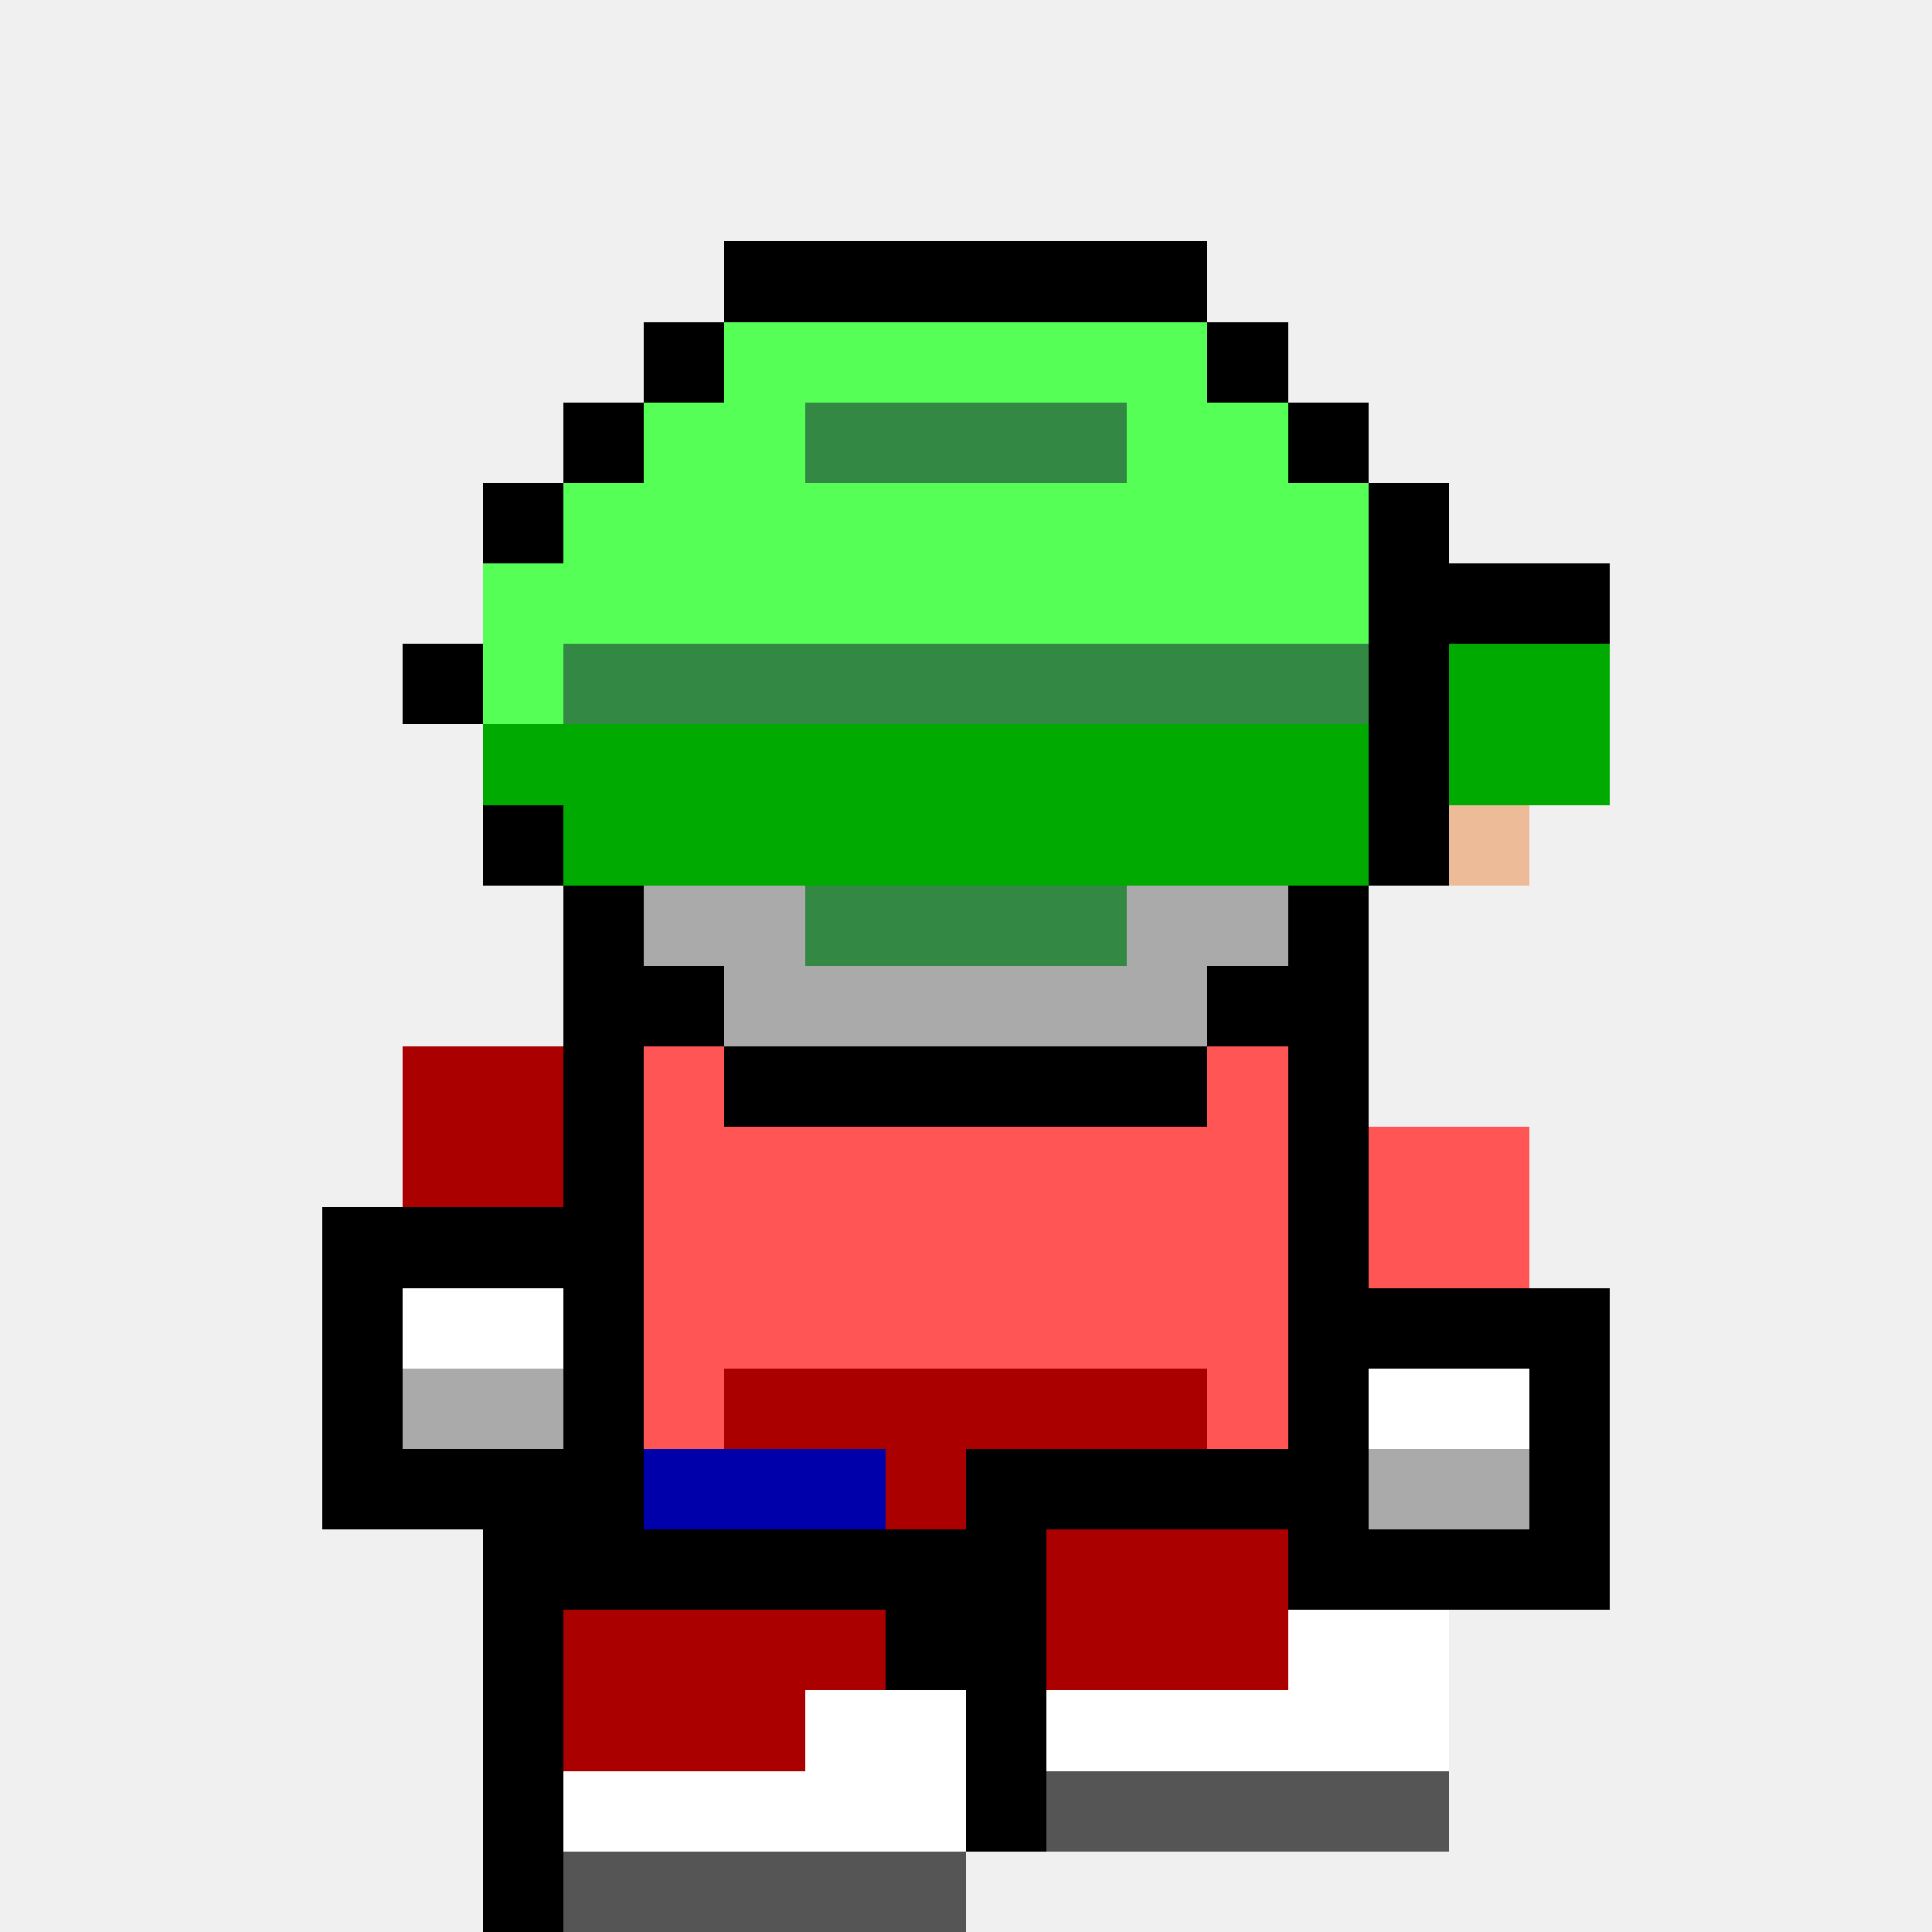
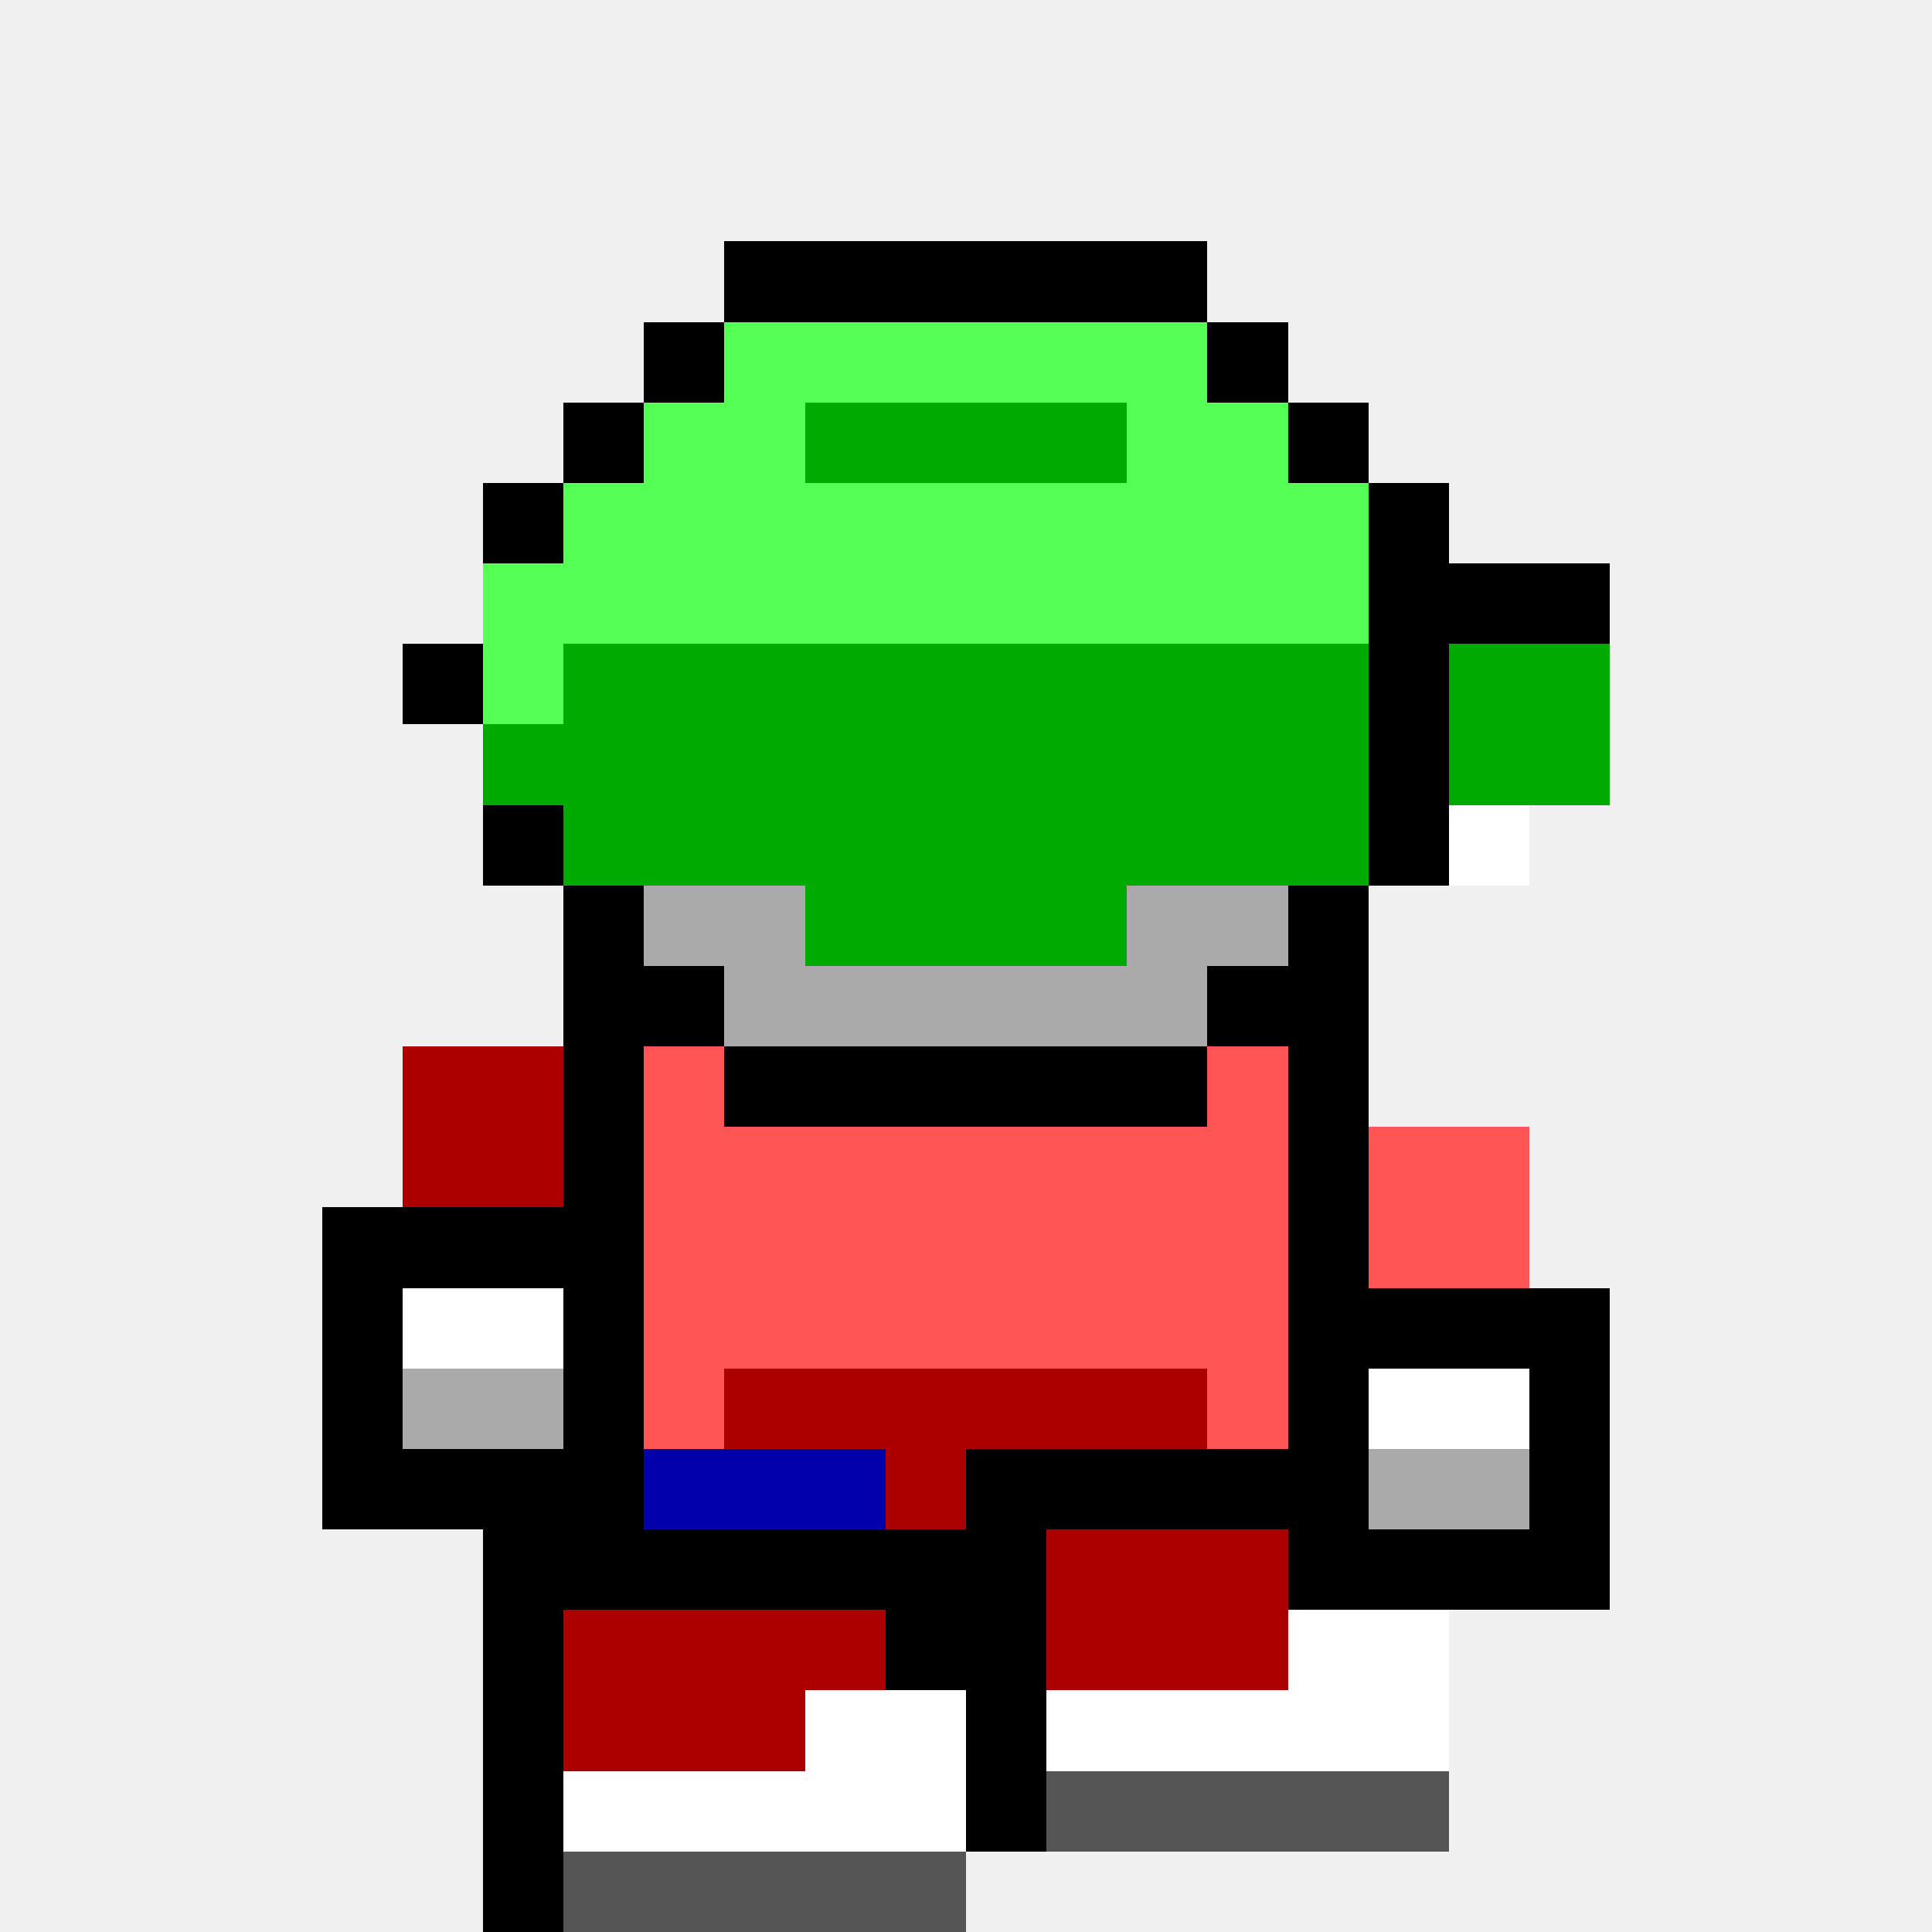
<svg xmlns="http://www.w3.org/2000/svg" width="24" height="24" viewBox="0 0 24 24" shape-rendering="crispEdges">
  <rect x="9" y="3" width="1" height="1" fill="#000000" />
  <rect x="10" y="3" width="1" height="1" fill="#000000" />
  <rect x="11" y="3" width="1" height="1" fill="#000000" />
  <rect x="12" y="3" width="1" height="1" fill="#000000" />
  <rect x="13" y="3" width="1" height="1" fill="#000000" />
  <rect x="14" y="3" width="1" height="1" fill="#000000" />
  <rect x="8" y="4" width="1" height="1" fill="#000000" />
  <rect x="9" y="4" width="1" height="1" fill="#55ff55" />
  <rect x="10" y="4" width="1" height="1" fill="#55ff55" />
  <rect x="11" y="4" width="1" height="1" fill="#55ff55" />
  <rect x="12" y="4" width="1" height="1" fill="#55ff55" />
  <rect x="13" y="4" width="1" height="1" fill="#55ff55" />
  <rect x="14" y="4" width="1" height="1" fill="#55ff55" />
  <rect x="15" y="4" width="1" height="1" fill="#000000" />
  <rect x="7" y="5" width="1" height="1" fill="#000000" />
  <rect x="8" y="5" width="1" height="1" fill="#55ff55" />
  <rect x="9" y="5" width="1" height="1" fill="#55ff55" />
-   <rect x="10" y="5" width="1" height="1" fill="#338844" />
-   <rect x="11" y="5" width="1" height="1" fill="#338844" />
-   <rect x="12" y="5" width="1" height="1" fill="#338844" />
-   <rect x="13" y="5" width="1" height="1" fill="#338844" />
+   <rect x="10" y="5" width="1" height="1" fill="#00aa00" />
+   <rect x="11" y="5" width="1" height="1" fill="#00aa00" />
+   <rect x="12" y="5" width="1" height="1" fill="#00aa00" />
+   <rect x="13" y="5" width="1" height="1" fill="#00aa00" />
  <rect x="14" y="5" width="1" height="1" fill="#55ff55" />
  <rect x="15" y="5" width="1" height="1" fill="#55ff55" />
  <rect x="16" y="5" width="1" height="1" fill="#000000" />
  <rect x="6" y="6" width="1" height="1" fill="#000000" />
  <rect x="7" y="6" width="1" height="1" fill="#55ff55" />
  <rect x="8" y="6" width="1" height="1" fill="#55ff55" />
  <rect x="9" y="6" width="1" height="1" fill="#55ff55" />
  <rect x="10" y="6" width="1" height="1" fill="#55ff55" />
  <rect x="11" y="6" width="1" height="1" fill="#55ff55" />
  <rect x="12" y="6" width="1" height="1" fill="#55ff55" />
  <rect x="13" y="6" width="1" height="1" fill="#55ff55" />
  <rect x="14" y="6" width="1" height="1" fill="#55ff55" />
  <rect x="15" y="6" width="1" height="1" fill="#55ff55" />
  <rect x="16" y="6" width="1" height="1" fill="#55ff55" />
  <rect x="17" y="6" width="1" height="1" fill="#000000" />
  <rect x="6" y="7" width="1" height="1" fill="#55ff55" />
  <rect x="7" y="7" width="1" height="1" fill="#55ff55" />
  <rect x="8" y="7" width="1" height="1" fill="#55ff55" />
  <rect x="9" y="7" width="1" height="1" fill="#55ff55" />
  <rect x="10" y="7" width="1" height="1" fill="#55ff55" />
  <rect x="11" y="7" width="1" height="1" fill="#55ff55" />
  <rect x="12" y="7" width="1" height="1" fill="#55ff55" />
  <rect x="13" y="7" width="1" height="1" fill="#55ff55" />
  <rect x="14" y="7" width="1" height="1" fill="#55ff55" />
  <rect x="15" y="7" width="1" height="1" fill="#55ff55" />
  <rect x="16" y="7" width="1" height="1" fill="#55ff55" />
  <rect x="17" y="7" width="1" height="1" fill="#000000" />
  <rect x="18" y="7" width="1" height="1" fill="#000000" />
  <rect x="19" y="7" width="1" height="1" fill="#000000" />
  <rect x="5" y="8" width="1" height="1" fill="#000000" />
  <rect x="6" y="8" width="1" height="1" fill="#55ff55" />
-   <rect x="7" y="8" width="1" height="1" fill="#338844" />
-   <rect x="8" y="8" width="1" height="1" fill="#338844" />
-   <rect x="9" y="8" width="1" height="1" fill="#338844" />
-   <rect x="10" y="8" width="1" height="1" fill="#338844" />
-   <rect x="11" y="8" width="1" height="1" fill="#338844" />
-   <rect x="12" y="8" width="1" height="1" fill="#338844" />
-   <rect x="13" y="8" width="1" height="1" fill="#338844" />
-   <rect x="14" y="8" width="1" height="1" fill="#338844" />
-   <rect x="15" y="8" width="1" height="1" fill="#338844" />
-   <rect x="16" y="8" width="1" height="1" fill="#338844" />
+   <rect x="7" y="8" width="1" height="1" fill="#00aa00" />
+   <rect x="8" y="8" width="1" height="1" fill="#00aa00" />
+   <rect x="9" y="8" width="1" height="1" fill="#00aa00" />
+   <rect x="10" y="8" width="1" height="1" fill="#00aa00" />
+   <rect x="11" y="8" width="1" height="1" fill="#00aa00" />
+   <rect x="12" y="8" width="1" height="1" fill="#00aa00" />
+   <rect x="13" y="8" width="1" height="1" fill="#00aa00" />
+   <rect x="14" y="8" width="1" height="1" fill="#00aa00" />
+   <rect x="15" y="8" width="1" height="1" fill="#00aa00" />
+   <rect x="16" y="8" width="1" height="1" fill="#00aa00" />
  <rect x="17" y="8" width="1" height="1" fill="#000000" />
  <rect x="18" y="8" width="1" height="1" fill="#00aa00" />
  <rect x="19" y="8" width="1" height="1" fill="#00aa00" />
  <rect x="6" y="9" width="1" height="1" fill="#00aa00" />
  <rect x="7" y="9" width="1" height="1" fill="#00aa00" />
  <rect x="8" y="9" width="1" height="1" fill="#00aa00" />
  <rect x="9" y="9" width="1" height="1" fill="#00aa00" />
  <rect x="10" y="9" width="1" height="1" fill="#00aa00" />
  <rect x="11" y="9" width="1" height="1" fill="#00aa00" />
  <rect x="12" y="9" width="1" height="1" fill="#00aa00" />
  <rect x="13" y="9" width="1" height="1" fill="#00aa00" />
  <rect x="14" y="9" width="1" height="1" fill="#00aa00" />
  <rect x="15" y="9" width="1" height="1" fill="#00aa00" />
  <rect x="16" y="9" width="1" height="1" fill="#00aa00" />
  <rect x="17" y="9" width="1" height="1" fill="#000000" />
  <rect x="18" y="9" width="1" height="1" fill="#00aa00" />
  <rect x="19" y="9" width="1" height="1" fill="#00aa00" />
  <rect x="6" y="10" width="1" height="1" fill="#000000" />
  <rect x="7" y="10" width="1" height="1" fill="#00aa00" />
  <rect x="8" y="10" width="1" height="1" fill="#00aa00" />
  <rect x="9" y="10" width="1" height="1" fill="#00aa00" />
  <rect x="10" y="10" width="1" height="1" fill="#00aa00" />
  <rect x="11" y="10" width="1" height="1" fill="#00aa00" />
  <rect x="12" y="10" width="1" height="1" fill="#00aa00" />
  <rect x="13" y="10" width="1" height="1" fill="#00aa00" />
  <rect x="14" y="10" width="1" height="1" fill="#00aa00" />
  <rect x="15" y="10" width="1" height="1" fill="#00aa00" />
  <rect x="16" y="10" width="1" height="1" fill="#00aa00" />
  <rect x="17" y="10" width="1" height="1" fill="#000000" />
-   <rect x="18" y="10" width="1" height="1" fill="#eebb99" />
+   <rect x="18" y="10" width="1" height="1" fill="#ffffff" />
  <rect x="7" y="11" width="1" height="1" fill="#000000" />
  <rect x="8" y="11" width="1" height="1" fill="#aaaaaa" />
  <rect x="9" y="11" width="1" height="1" fill="#aaaaaa" />
-   <rect x="10" y="11" width="1" height="1" fill="#338844" />
-   <rect x="11" y="11" width="1" height="1" fill="#338844" />
-   <rect x="12" y="11" width="1" height="1" fill="#338844" />
-   <rect x="13" y="11" width="1" height="1" fill="#338844" />
+   <rect x="10" y="11" width="1" height="1" fill="#00aa00" />
+   <rect x="11" y="11" width="1" height="1" fill="#00aa00" />
+   <rect x="12" y="11" width="1" height="1" fill="#00aa00" />
+   <rect x="13" y="11" width="1" height="1" fill="#00aa00" />
  <rect x="14" y="11" width="1" height="1" fill="#aaaaaa" />
  <rect x="15" y="11" width="1" height="1" fill="#aaaaaa" />
  <rect x="16" y="11" width="1" height="1" fill="#000000" />
  <rect x="7" y="12" width="1" height="1" fill="#000000" />
  <rect x="8" y="12" width="1" height="1" fill="#000000" />
  <rect x="9" y="12" width="1" height="1" fill="#aaaaaa" />
  <rect x="10" y="12" width="1" height="1" fill="#aaaaaa" />
  <rect x="11" y="12" width="1" height="1" fill="#aaaaaa" />
  <rect x="12" y="12" width="1" height="1" fill="#aaaaaa" />
  <rect x="13" y="12" width="1" height="1" fill="#aaaaaa" />
  <rect x="14" y="12" width="1" height="1" fill="#aaaaaa" />
  <rect x="15" y="12" width="1" height="1" fill="#000000" />
  <rect x="16" y="12" width="1" height="1" fill="#000000" />
  <rect x="5" y="13" width="1" height="1" fill="#aa0000" />
  <rect x="6" y="13" width="1" height="1" fill="#aa0000" />
  <rect x="7" y="13" width="1" height="1" fill="#000000" />
  <rect x="8" y="13" width="1" height="1" fill="#ff5555" />
  <rect x="9" y="13" width="1" height="1" fill="#000000" />
  <rect x="10" y="13" width="1" height="1" fill="#000000" />
  <rect x="11" y="13" width="1" height="1" fill="#000000" />
  <rect x="12" y="13" width="1" height="1" fill="#000000" />
  <rect x="13" y="13" width="1" height="1" fill="#000000" />
  <rect x="14" y="13" width="1" height="1" fill="#000000" />
  <rect x="15" y="13" width="1" height="1" fill="#ff5555" />
  <rect x="16" y="13" width="1" height="1" fill="#000000" />
  <rect x="5" y="14" width="1" height="1" fill="#aa0000" />
  <rect x="6" y="14" width="1" height="1" fill="#aa0000" />
  <rect x="7" y="14" width="1" height="1" fill="#000000" />
  <rect x="8" y="14" width="1" height="1" fill="#ff5555" />
  <rect x="9" y="14" width="1" height="1" fill="#ff5555" />
  <rect x="10" y="14" width="1" height="1" fill="#ff5555" />
  <rect x="11" y="14" width="1" height="1" fill="#ff5555" />
  <rect x="12" y="14" width="1" height="1" fill="#ff5555" />
  <rect x="13" y="14" width="1" height="1" fill="#ff5555" />
  <rect x="14" y="14" width="1" height="1" fill="#ff5555" />
  <rect x="15" y="14" width="1" height="1" fill="#ff5555" />
  <rect x="16" y="14" width="1" height="1" fill="#000000" />
  <rect x="17" y="14" width="1" height="1" fill="#ff5555" />
  <rect x="18" y="14" width="1" height="1" fill="#ff5555" />
  <rect x="4" y="15" width="1" height="1" fill="#000000" />
  <rect x="5" y="15" width="1" height="1" fill="#000000" />
  <rect x="6" y="15" width="1" height="1" fill="#000000" />
  <rect x="7" y="15" width="1" height="1" fill="#000000" />
  <rect x="8" y="15" width="1" height="1" fill="#ff5555" />
  <rect x="9" y="15" width="1" height="1" fill="#ff5555" />
  <rect x="10" y="15" width="1" height="1" fill="#ff5555" />
  <rect x="11" y="15" width="1" height="1" fill="#ff5555" />
  <rect x="12" y="15" width="1" height="1" fill="#ff5555" />
  <rect x="13" y="15" width="1" height="1" fill="#ff5555" />
  <rect x="14" y="15" width="1" height="1" fill="#ff5555" />
  <rect x="15" y="15" width="1" height="1" fill="#ff5555" />
  <rect x="16" y="15" width="1" height="1" fill="#000000" />
  <rect x="17" y="15" width="1" height="1" fill="#ff5555" />
  <rect x="18" y="15" width="1" height="1" fill="#ff5555" />
  <rect x="4" y="16" width="1" height="1" fill="#000000" />
  <rect x="5" y="16" width="1" height="1" fill="#ffffff" />
  <rect x="6" y="16" width="1" height="1" fill="#ffffff" />
  <rect x="7" y="16" width="1" height="1" fill="#000000" />
  <rect x="8" y="16" width="1" height="1" fill="#ff5555" />
  <rect x="9" y="16" width="1" height="1" fill="#ff5555" />
  <rect x="10" y="16" width="1" height="1" fill="#ff5555" />
  <rect x="11" y="16" width="1" height="1" fill="#ff5555" />
  <rect x="12" y="16" width="1" height="1" fill="#ff5555" />
  <rect x="13" y="16" width="1" height="1" fill="#ff5555" />
  <rect x="14" y="16" width="1" height="1" fill="#ff5555" />
  <rect x="15" y="16" width="1" height="1" fill="#ff5555" />
  <rect x="16" y="16" width="1" height="1" fill="#000000" />
  <rect x="17" y="16" width="1" height="1" fill="#000000" />
  <rect x="18" y="16" width="1" height="1" fill="#000000" />
  <rect x="19" y="16" width="1" height="1" fill="#000000" />
  <rect x="4" y="17" width="1" height="1" fill="#000000" />
  <rect x="5" y="17" width="1" height="1" fill="#aaaaaa" />
  <rect x="6" y="17" width="1" height="1" fill="#aaaaaa" />
  <rect x="7" y="17" width="1" height="1" fill="#000000" />
  <rect x="8" y="17" width="1" height="1" fill="#ff5555" />
  <rect x="9" y="17" width="1" height="1" fill="#aa0000" />
  <rect x="10" y="17" width="1" height="1" fill="#aa0000" />
  <rect x="11" y="17" width="1" height="1" fill="#aa0000" />
  <rect x="12" y="17" width="1" height="1" fill="#aa0000" />
  <rect x="13" y="17" width="1" height="1" fill="#aa0000" />
  <rect x="14" y="17" width="1" height="1" fill="#aa0000" />
  <rect x="15" y="17" width="1" height="1" fill="#ff5555" />
  <rect x="16" y="17" width="1" height="1" fill="#000000" />
  <rect x="17" y="17" width="1" height="1" fill="#ffffff" />
  <rect x="18" y="17" width="1" height="1" fill="#ffffff" />
  <rect x="19" y="17" width="1" height="1" fill="#000000" />
  <rect x="4" y="18" width="1" height="1" fill="#000000" />
  <rect x="5" y="18" width="1" height="1" fill="#000000" />
  <rect x="6" y="18" width="1" height="1" fill="#000000" />
  <rect x="7" y="18" width="1" height="1" fill="#000000" />
  <rect x="8" y="18" width="1" height="1" fill="#0000aa" />
  <rect x="9" y="18" width="1" height="1" fill="#0000aa" />
  <rect x="10" y="18" width="1" height="1" fill="#0000aa" />
  <rect x="11" y="18" width="1" height="1" fill="#aa0000" />
  <rect x="12" y="18" width="1" height="1" fill="#000000" />
  <rect x="13" y="18" width="1" height="1" fill="#000000" />
  <rect x="14" y="18" width="1" height="1" fill="#000000" />
  <rect x="15" y="18" width="1" height="1" fill="#000000" />
  <rect x="16" y="18" width="1" height="1" fill="#000000" />
  <rect x="17" y="18" width="1" height="1" fill="#aaaaaa" />
  <rect x="18" y="18" width="1" height="1" fill="#aaaaaa" />
  <rect x="19" y="18" width="1" height="1" fill="#000000" />
  <rect x="6" y="19" width="1" height="1" fill="#000000" />
  <rect x="7" y="19" width="1" height="1" fill="#000000" />
  <rect x="8" y="19" width="1" height="1" fill="#000000" />
  <rect x="9" y="19" width="1" height="1" fill="#000000" />
  <rect x="10" y="19" width="1" height="1" fill="#000000" />
  <rect x="11" y="19" width="1" height="1" fill="#000000" />
  <rect x="12" y="19" width="1" height="1" fill="#000000" />
  <rect x="13" y="19" width="1" height="1" fill="#aa0000" />
  <rect x="14" y="19" width="1" height="1" fill="#aa0000" />
  <rect x="15" y="19" width="1" height="1" fill="#aa0000" />
  <rect x="16" y="19" width="1" height="1" fill="#000000" />
  <rect x="17" y="19" width="1" height="1" fill="#000000" />
  <rect x="18" y="19" width="1" height="1" fill="#000000" />
  <rect x="19" y="19" width="1" height="1" fill="#000000" />
  <rect x="6" y="20" width="1" height="1" fill="#000000" />
  <rect x="7" y="20" width="1" height="1" fill="#aa0000" />
  <rect x="8" y="20" width="1" height="1" fill="#aa0000" />
  <rect x="9" y="20" width="1" height="1" fill="#aa0000" />
  <rect x="10" y="20" width="1" height="1" fill="#aa0000" />
  <rect x="11" y="20" width="1" height="1" fill="#000000" />
  <rect x="12" y="20" width="1" height="1" fill="#000000" />
  <rect x="13" y="20" width="1" height="1" fill="#aa0000" />
  <rect x="14" y="20" width="1" height="1" fill="#aa0000" />
  <rect x="15" y="20" width="1" height="1" fill="#aa0000" />
  <rect x="16" y="20" width="1" height="1" fill="#ffffff" />
  <rect x="17" y="20" width="1" height="1" fill="#ffffff" />
  <rect x="6" y="21" width="1" height="1" fill="#000000" />
  <rect x="7" y="21" width="1" height="1" fill="#aa0000" />
  <rect x="8" y="21" width="1" height="1" fill="#aa0000" />
  <rect x="9" y="21" width="1" height="1" fill="#aa0000" />
  <rect x="10" y="21" width="1" height="1" fill="#ffffff" />
  <rect x="11" y="21" width="1" height="1" fill="#ffffff" />
  <rect x="12" y="21" width="1" height="1" fill="#000000" />
  <rect x="13" y="21" width="1" height="1" fill="#ffffff" />
  <rect x="14" y="21" width="1" height="1" fill="#ffffff" />
  <rect x="15" y="21" width="1" height="1" fill="#ffffff" />
  <rect x="16" y="21" width="1" height="1" fill="#ffffff" />
  <rect x="17" y="21" width="1" height="1" fill="#ffffff" />
  <rect x="6" y="22" width="1" height="1" fill="#000000" />
  <rect x="7" y="22" width="1" height="1" fill="#ffffff" />
  <rect x="8" y="22" width="1" height="1" fill="#ffffff" />
  <rect x="9" y="22" width="1" height="1" fill="#ffffff" />
  <rect x="10" y="22" width="1" height="1" fill="#ffffff" />
  <rect x="11" y="22" width="1" height="1" fill="#ffffff" />
  <rect x="12" y="22" width="1" height="1" fill="#000000" />
  <rect x="13" y="22" width="1" height="1" fill="#555555" />
  <rect x="14" y="22" width="1" height="1" fill="#555555" />
  <rect x="15" y="22" width="1" height="1" fill="#555555" />
  <rect x="16" y="22" width="1" height="1" fill="#555555" />
  <rect x="17" y="22" width="1" height="1" fill="#555555" />
  <rect x="6" y="23" width="1" height="1" fill="#000000" />
  <rect x="7" y="23" width="1" height="1" fill="#555555" />
  <rect x="8" y="23" width="1" height="1" fill="#555555" />
  <rect x="9" y="23" width="1" height="1" fill="#555555" />
  <rect x="10" y="23" width="1" height="1" fill="#555555" />
  <rect x="11" y="23" width="1" height="1" fill="#555555" />
</svg>
